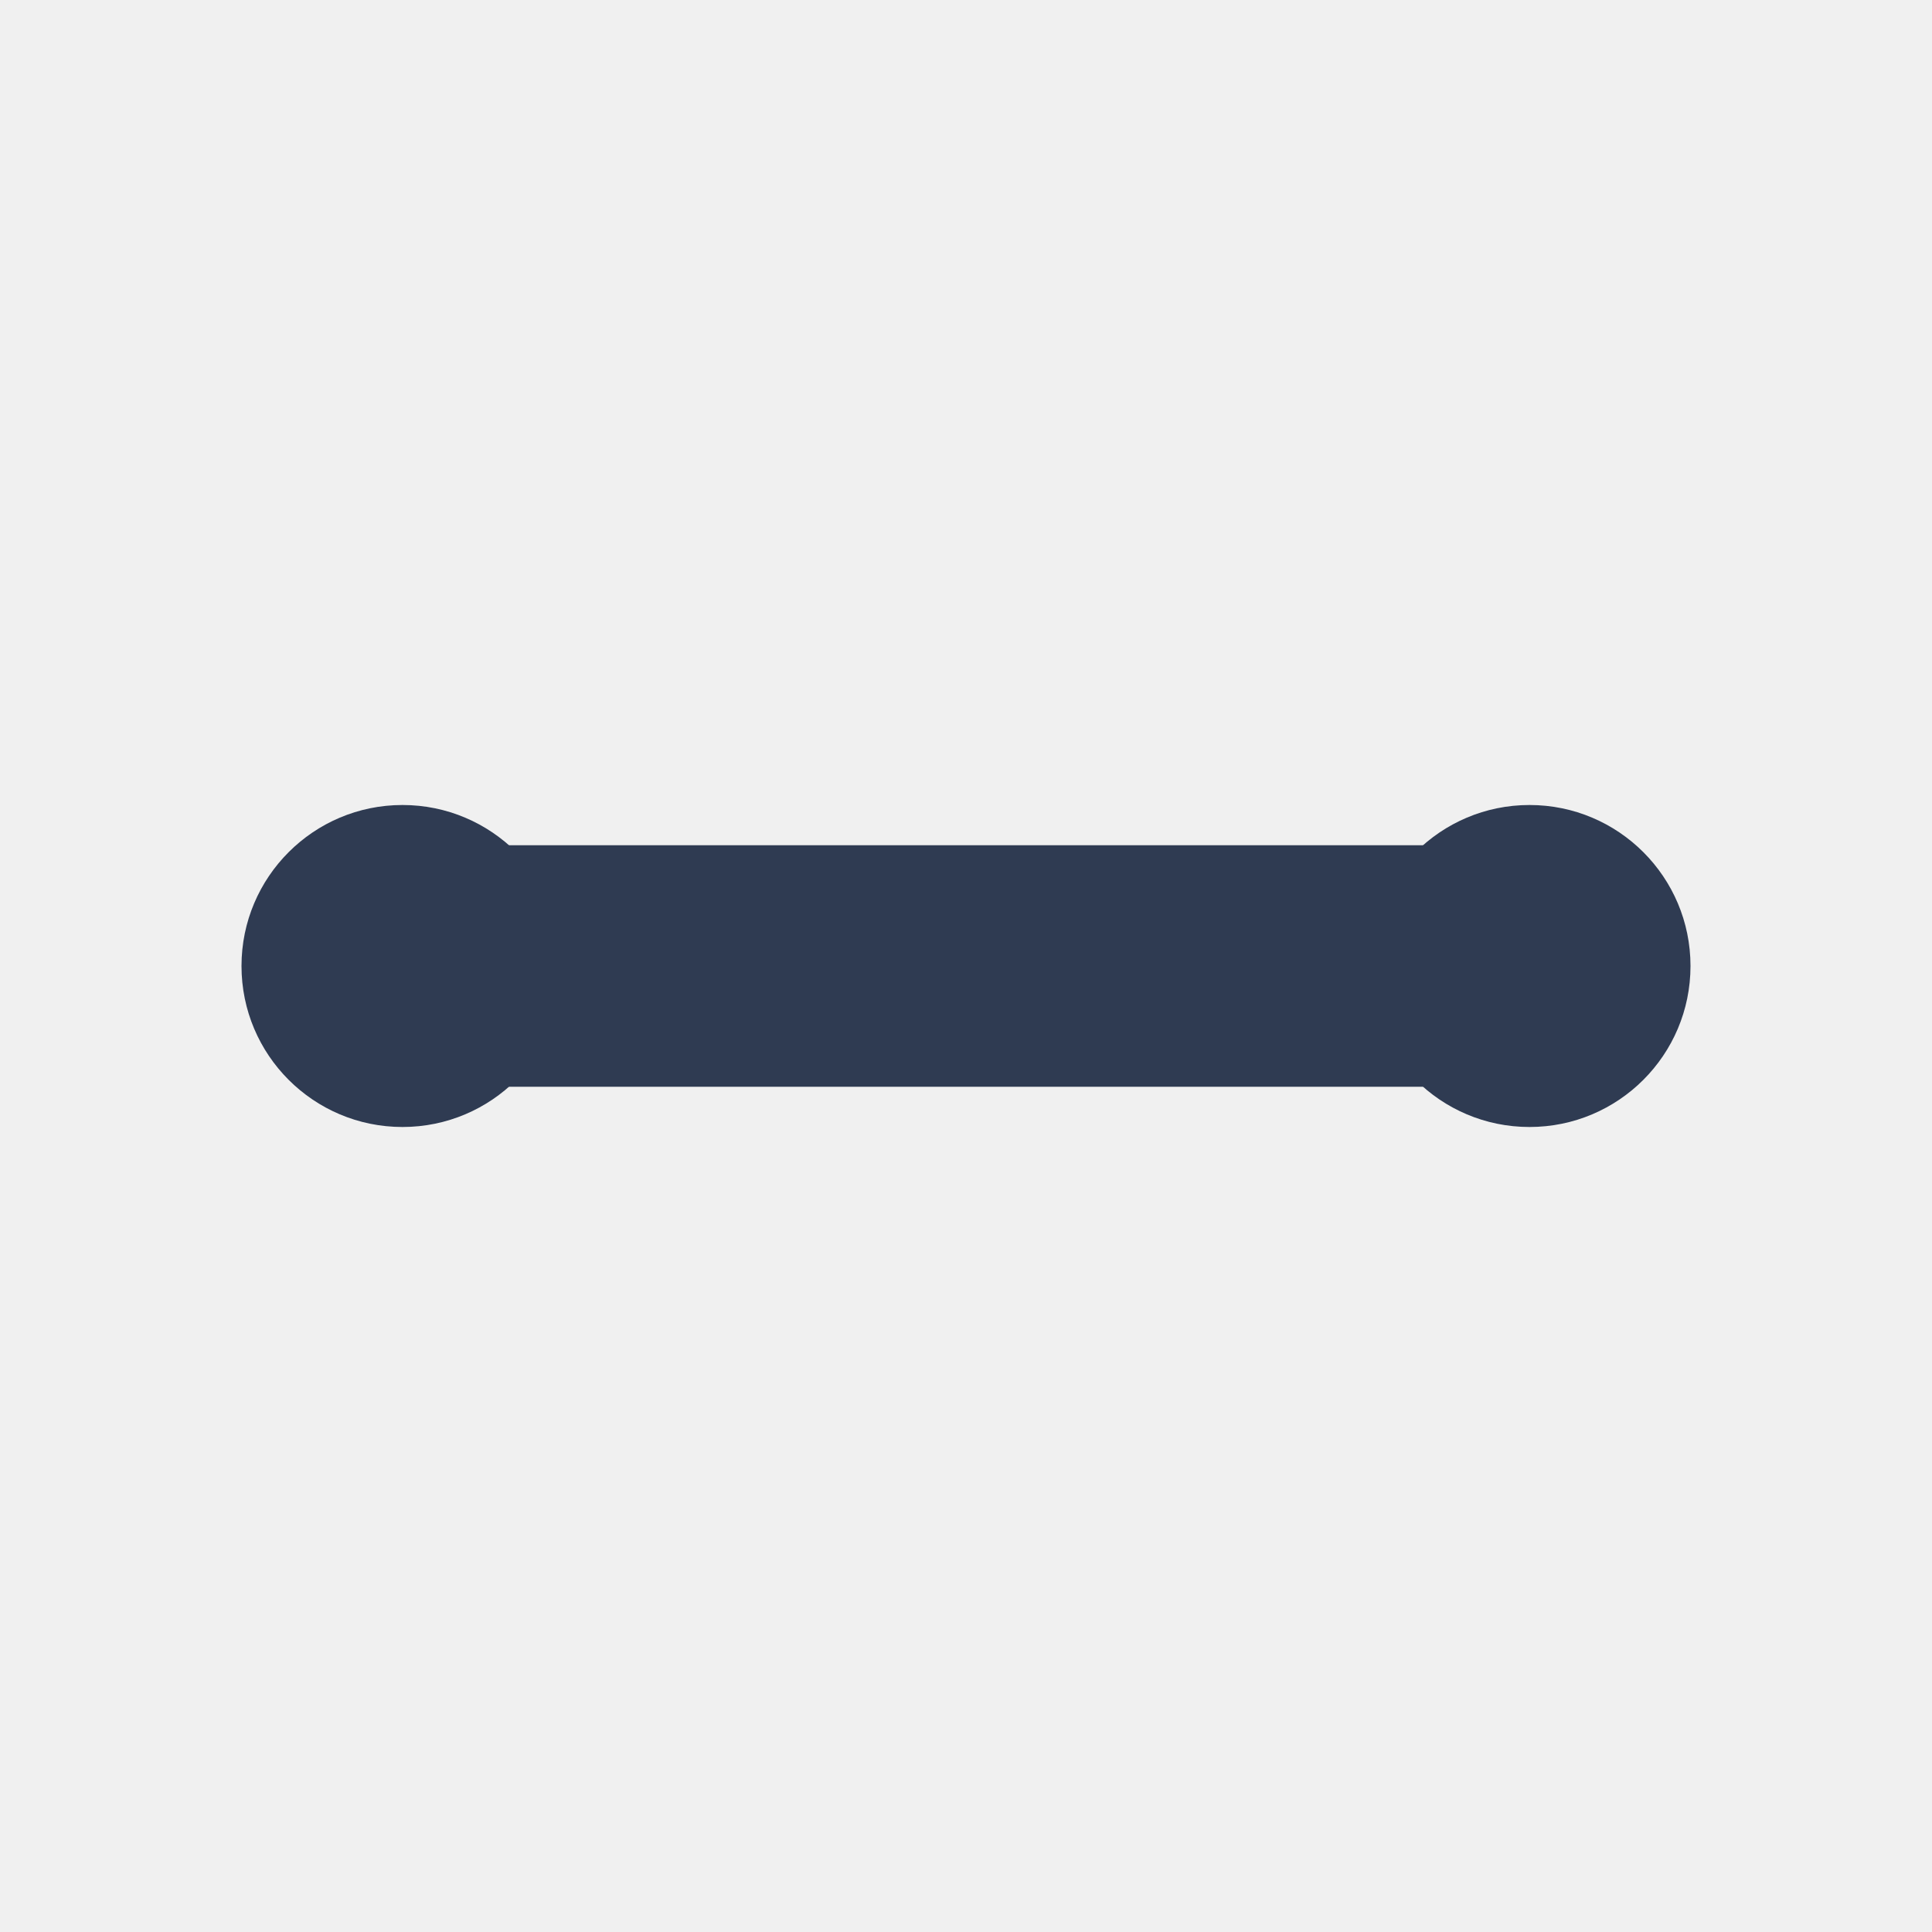
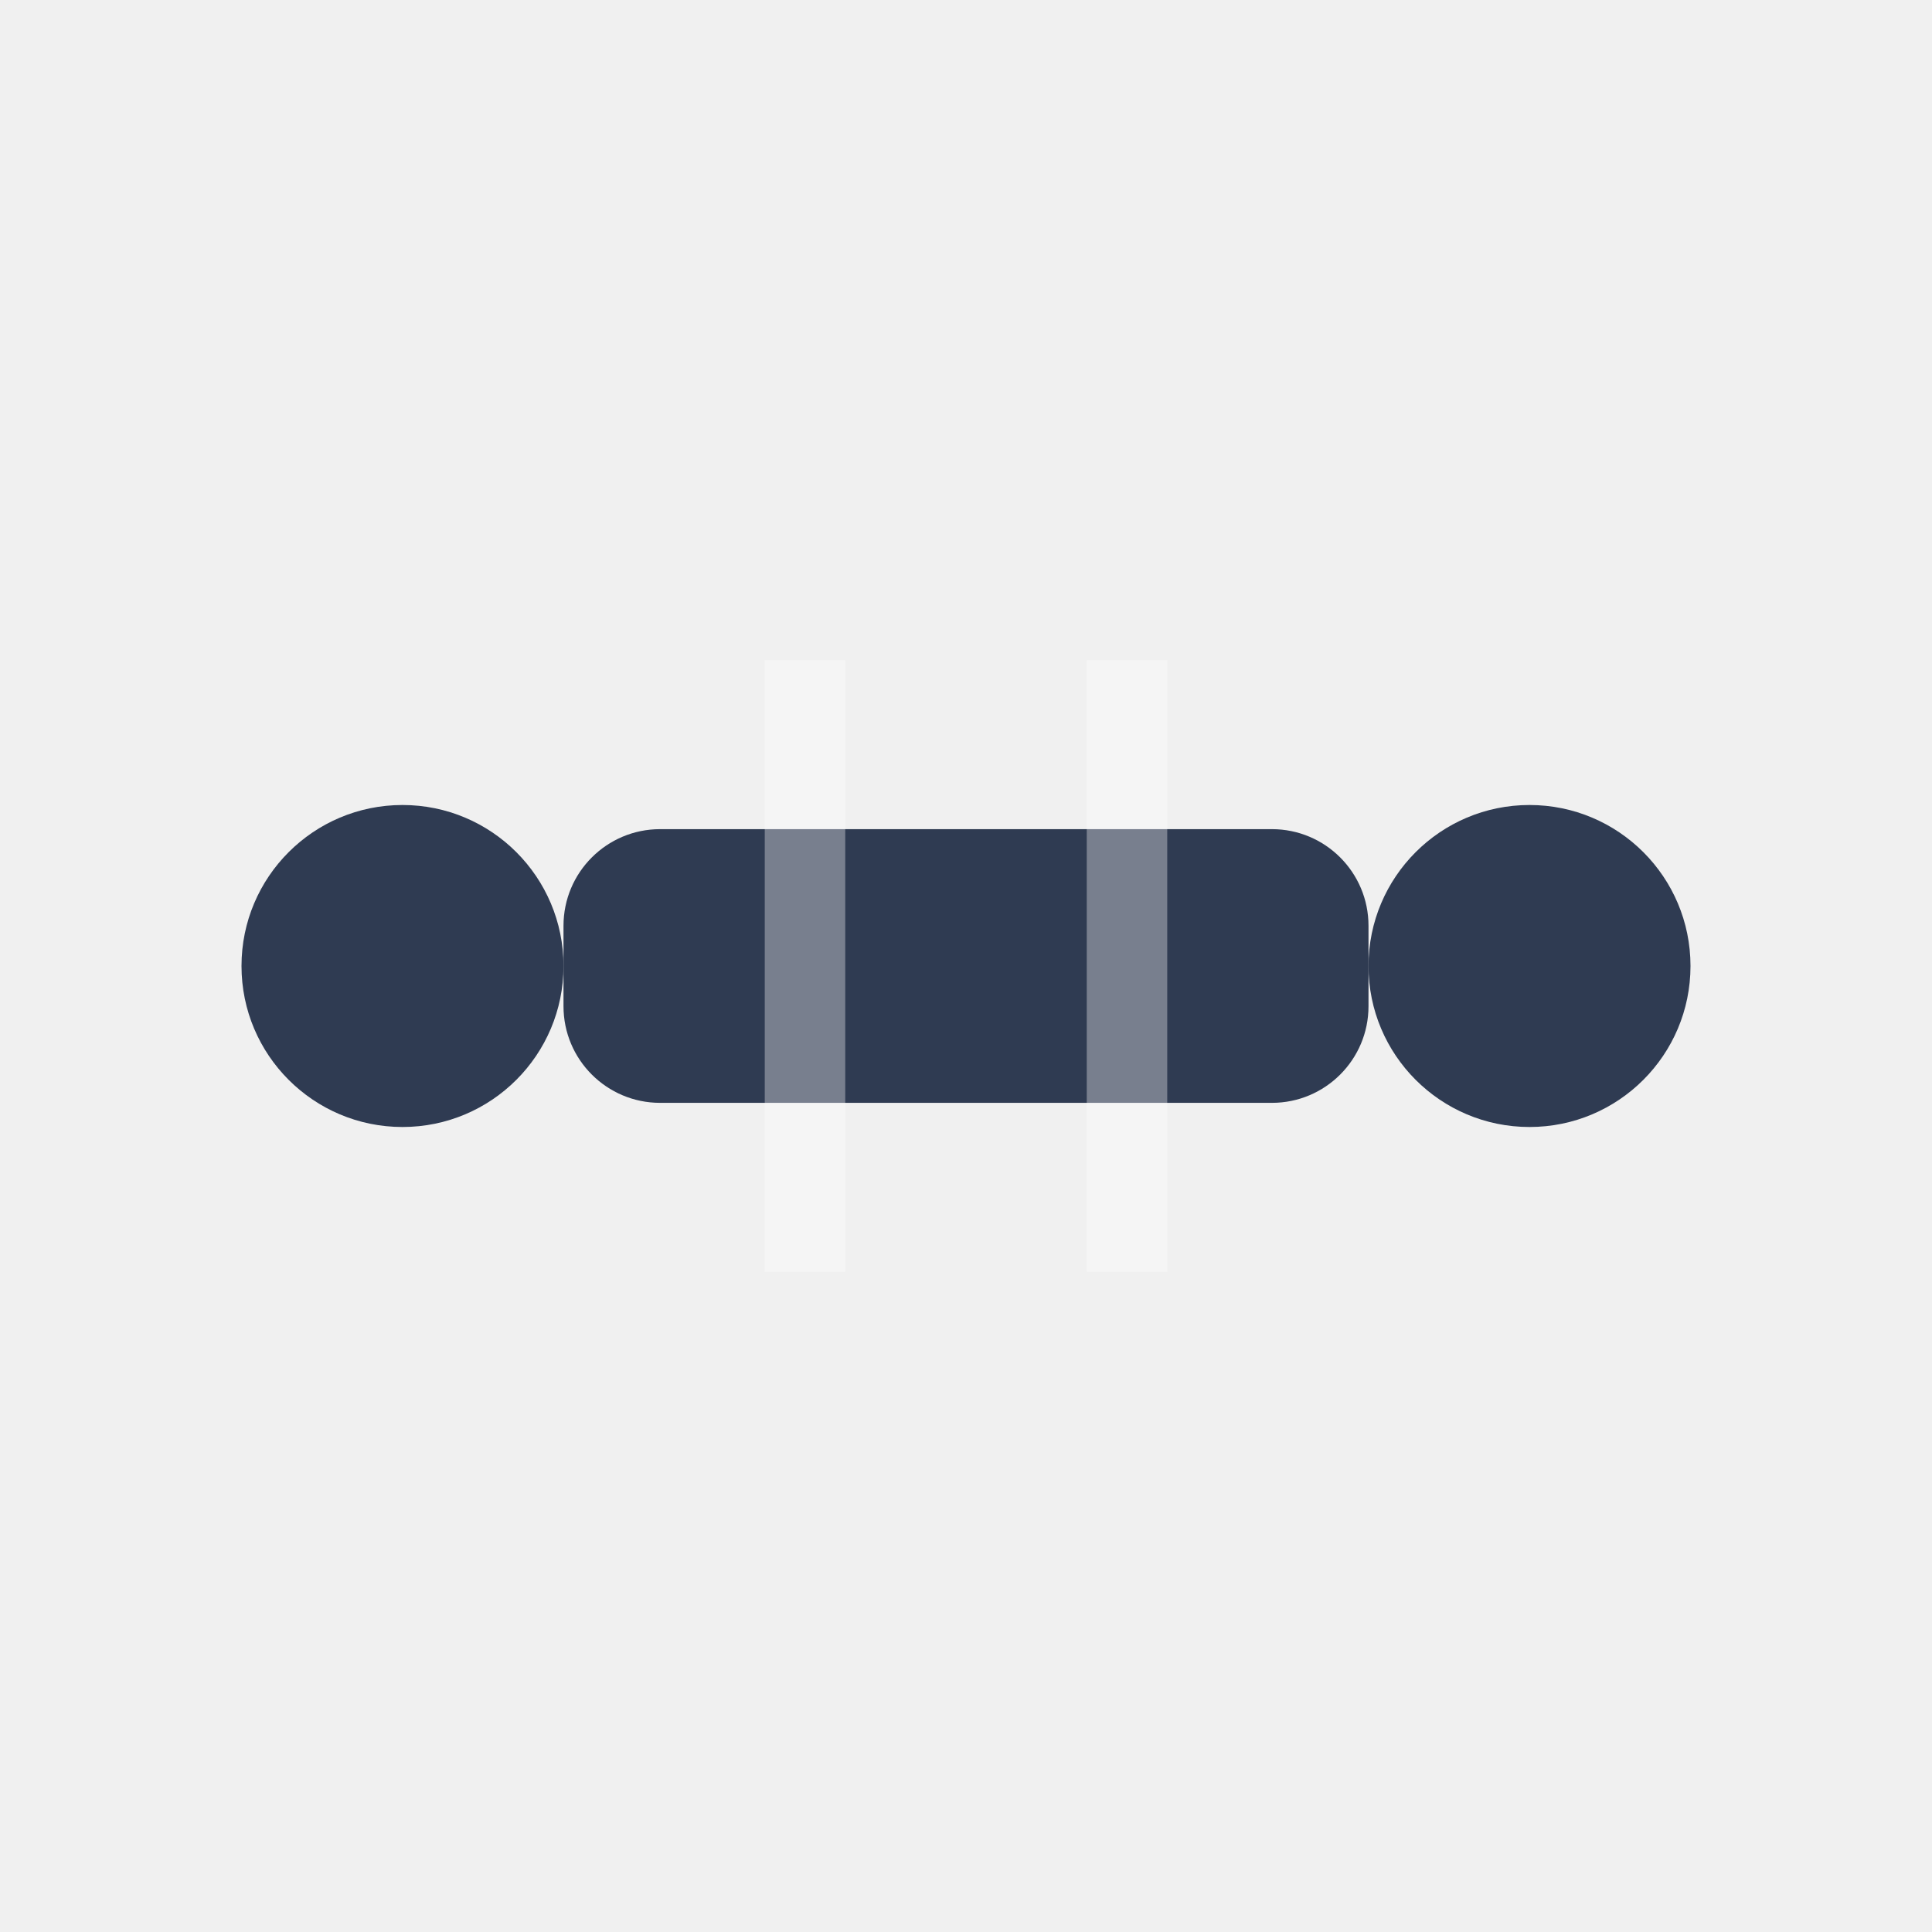
- <svg xmlns="http://www.w3.org/2000/svg" width="24" height="24" viewBox="0 0 24 24">
-   <path d="M5 12h14" stroke="#2F3B52" stroke-width="3" stroke-linecap="round" />
+ <svg xmlns="http://www.w3.org/2000/svg" width="24" height="24" viewBox="0 0 24 24" fill="none">
  <circle cx="5" cy="12" r="2" fill="#2F3B52" />
  <circle cx="19" cy="12" r="2" fill="#2F3B52" />
+   <rect x="7" y="10.3" width="10" height="3.4" rx="1.2" fill="#2F3B52" />
+   <path d="M10 8.2v7.6M14 8.2v7.6" stroke="white" stroke-opacity=".35" stroke-width="1" />
</svg>
